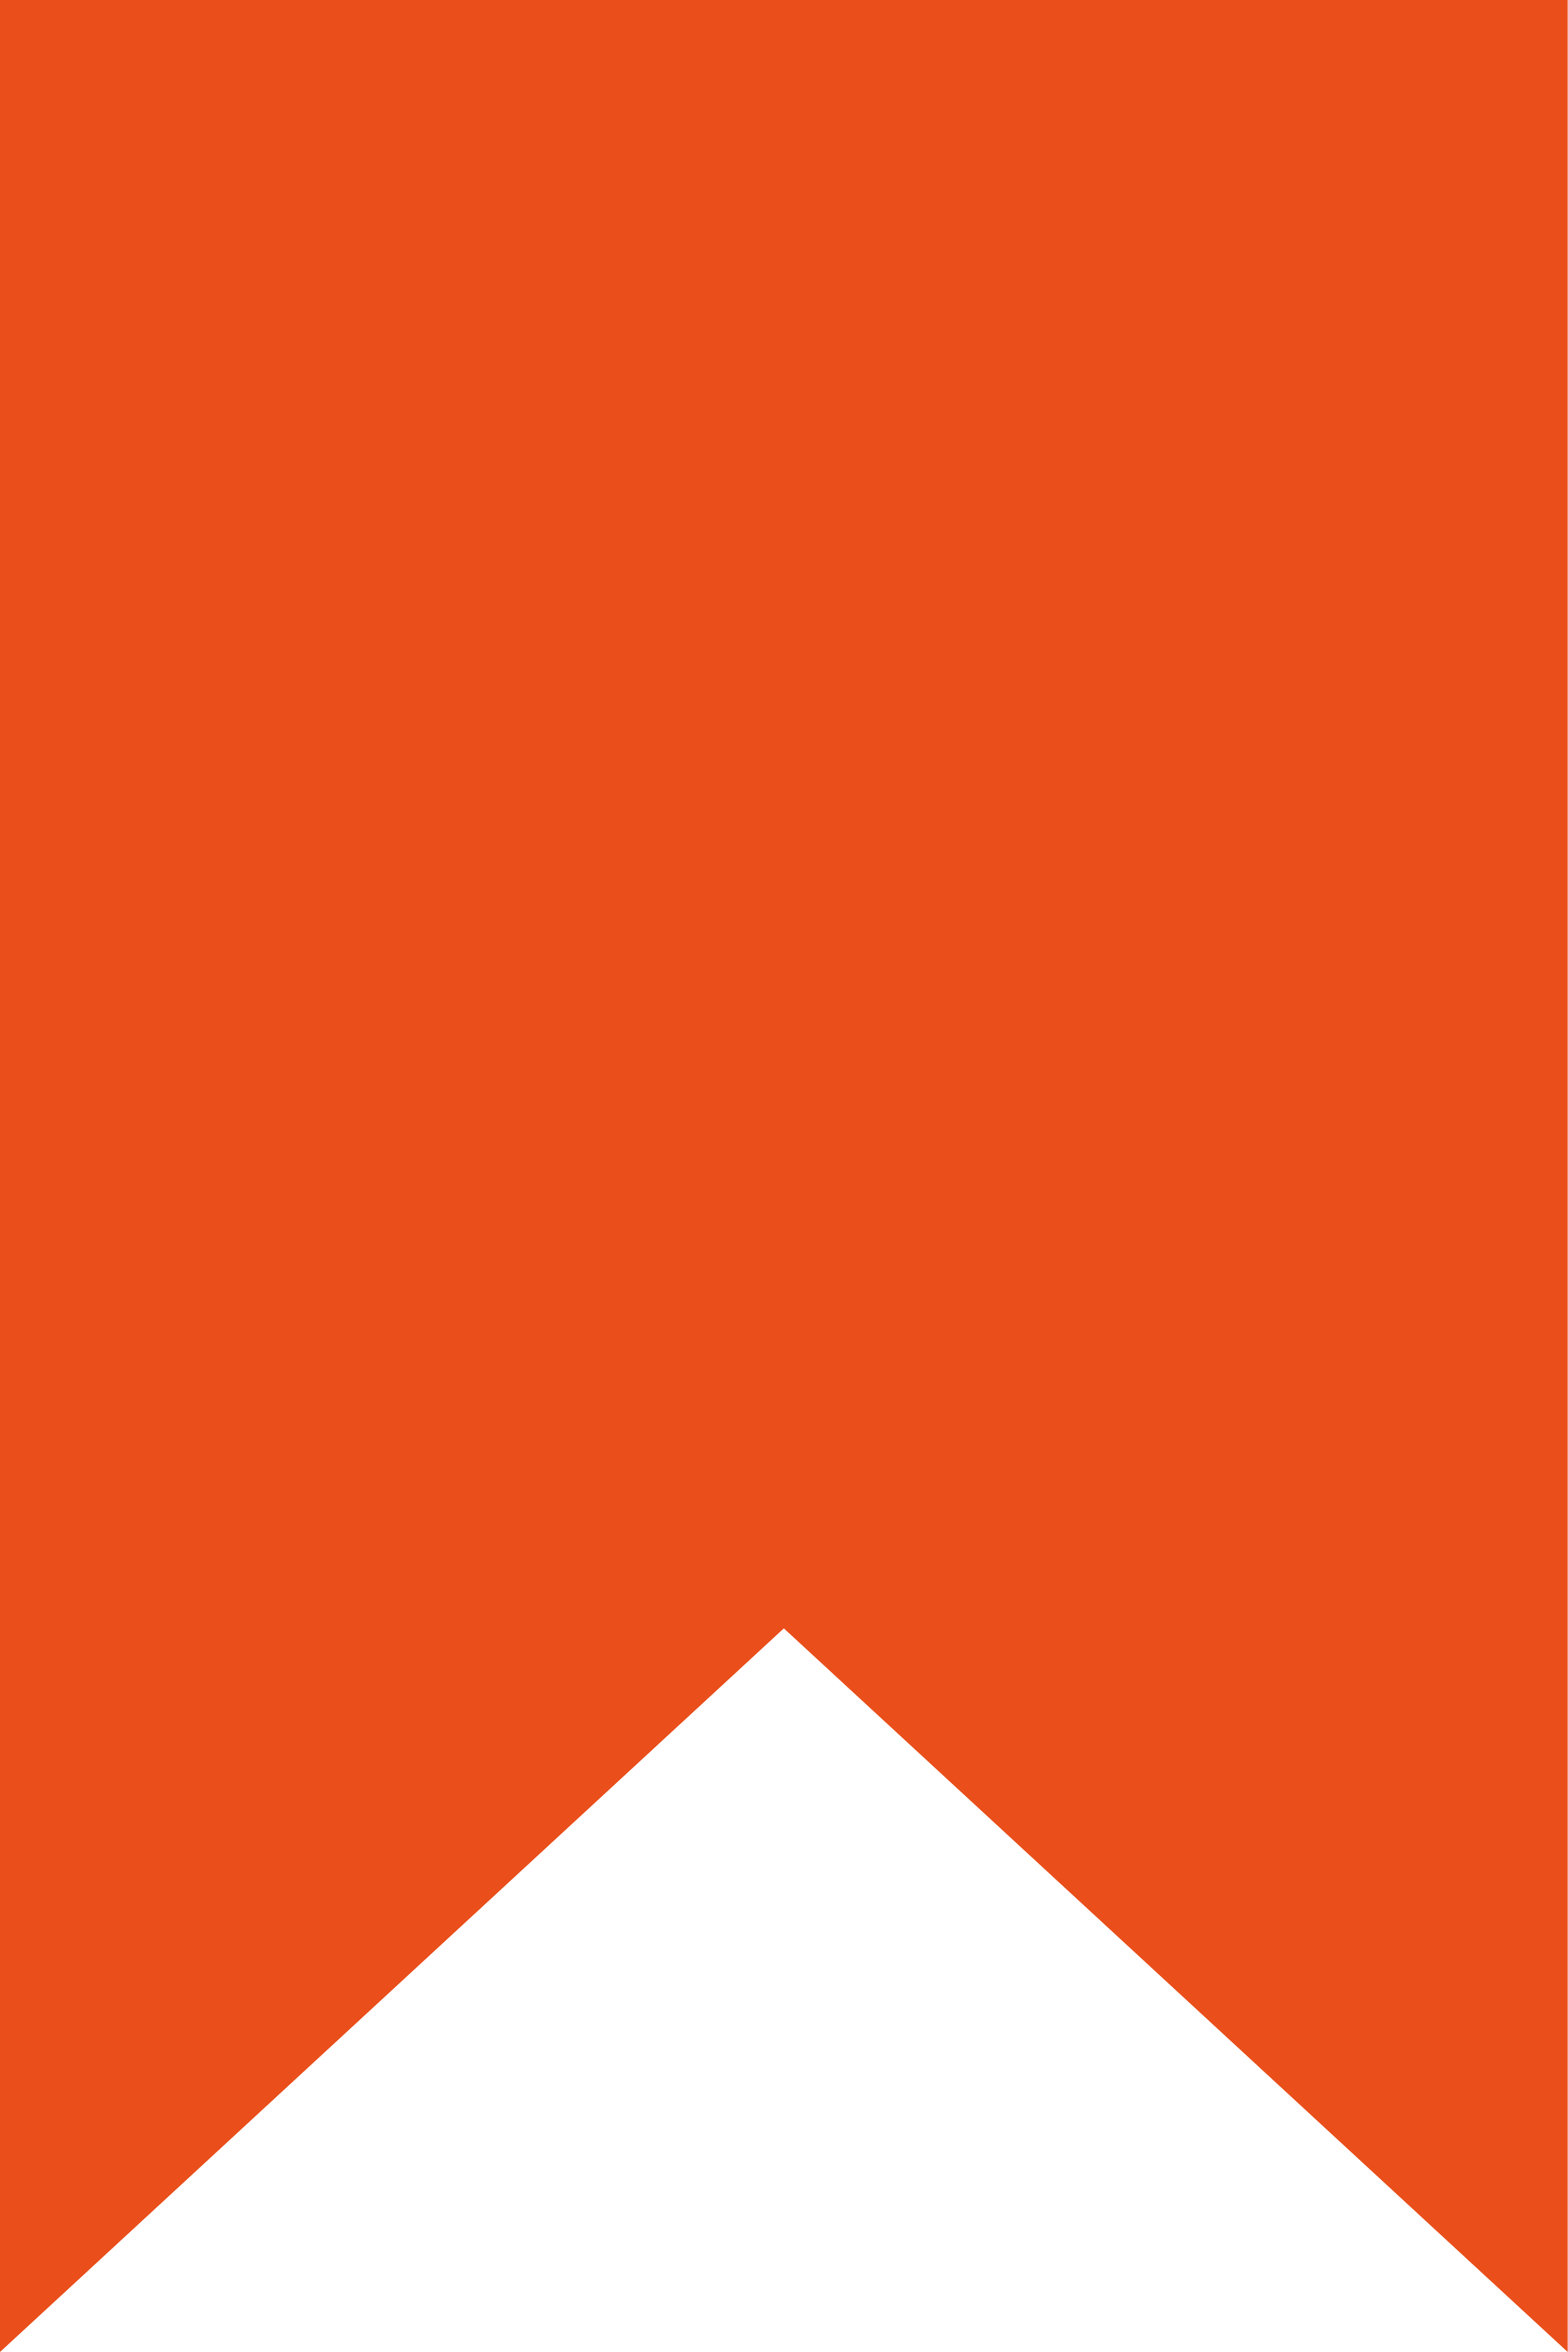
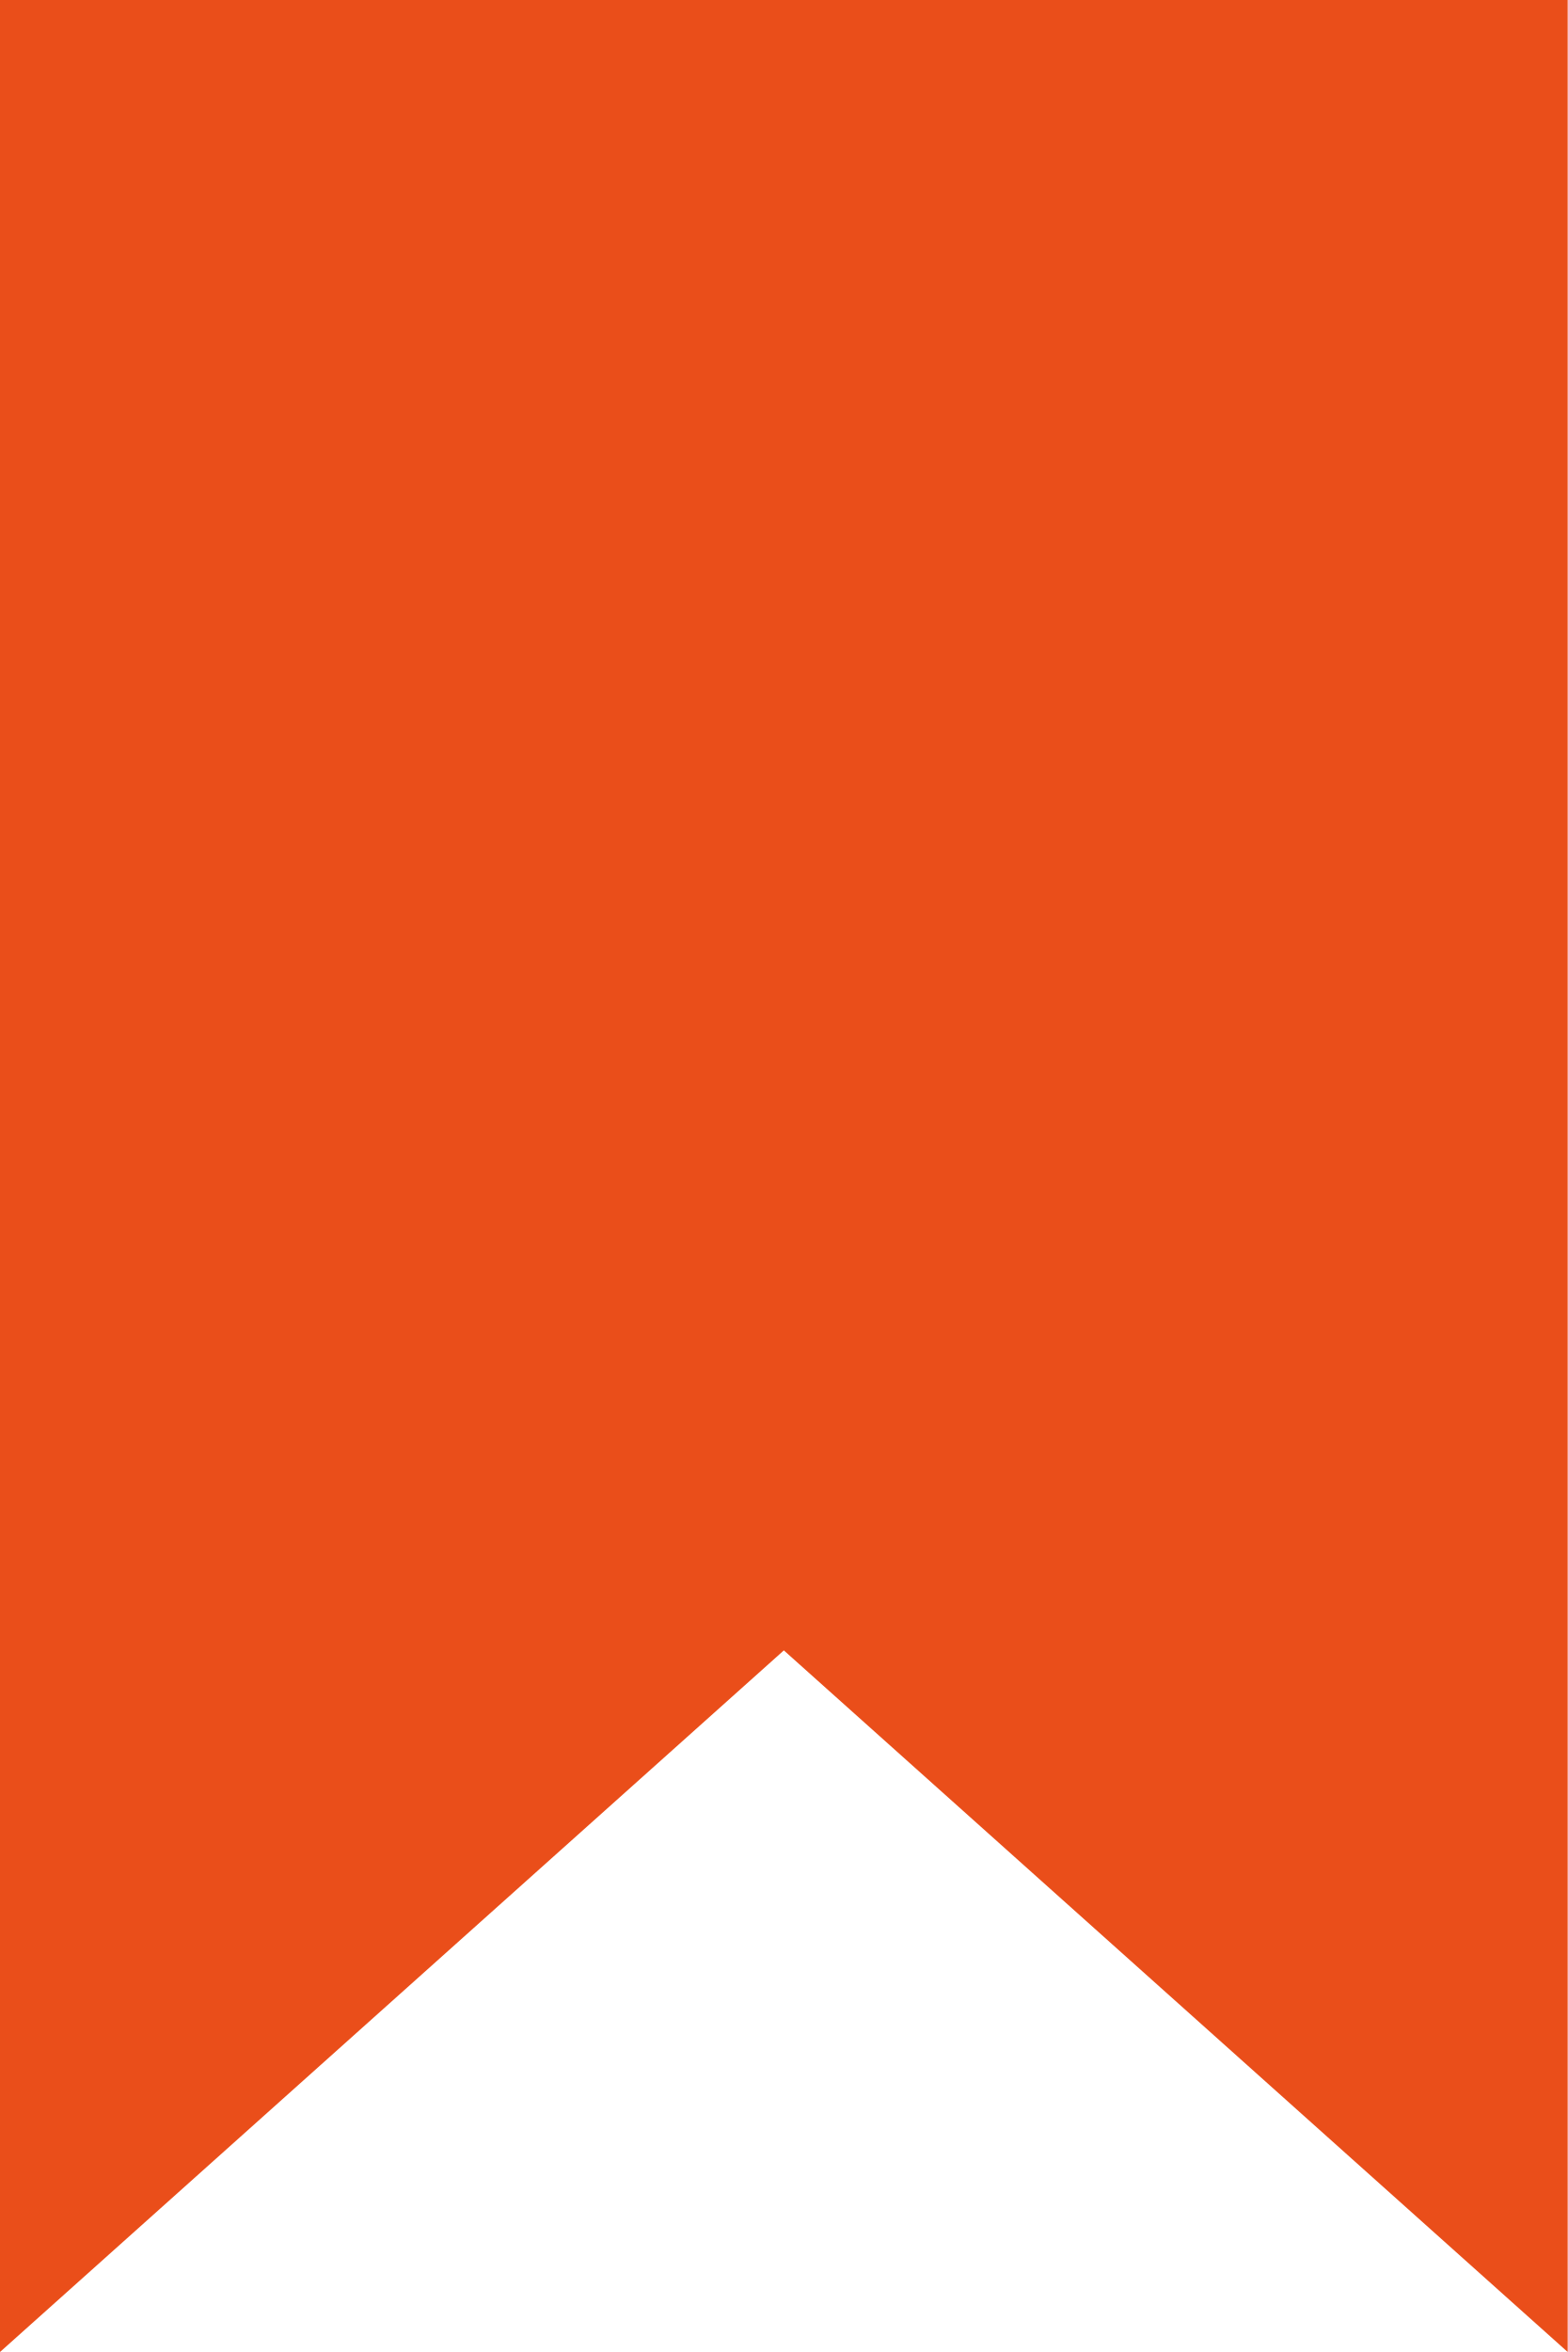
<svg xmlns="http://www.w3.org/2000/svg" version="1.1" id="图层_1" x="0px" y="0px" width="20px" height="30px" viewBox="0 0 20 30" enable-background="new 0 0 20 30" xml:space="preserve">
-   <polygon fill="#EA4E1A" points="0,30 10,20.77 20,30 20,0 0,0 " />
+   <polygon fill="#EA4E1A" points="0,30 10,21.051 20,30 20,0 0,0 " />
</svg>
